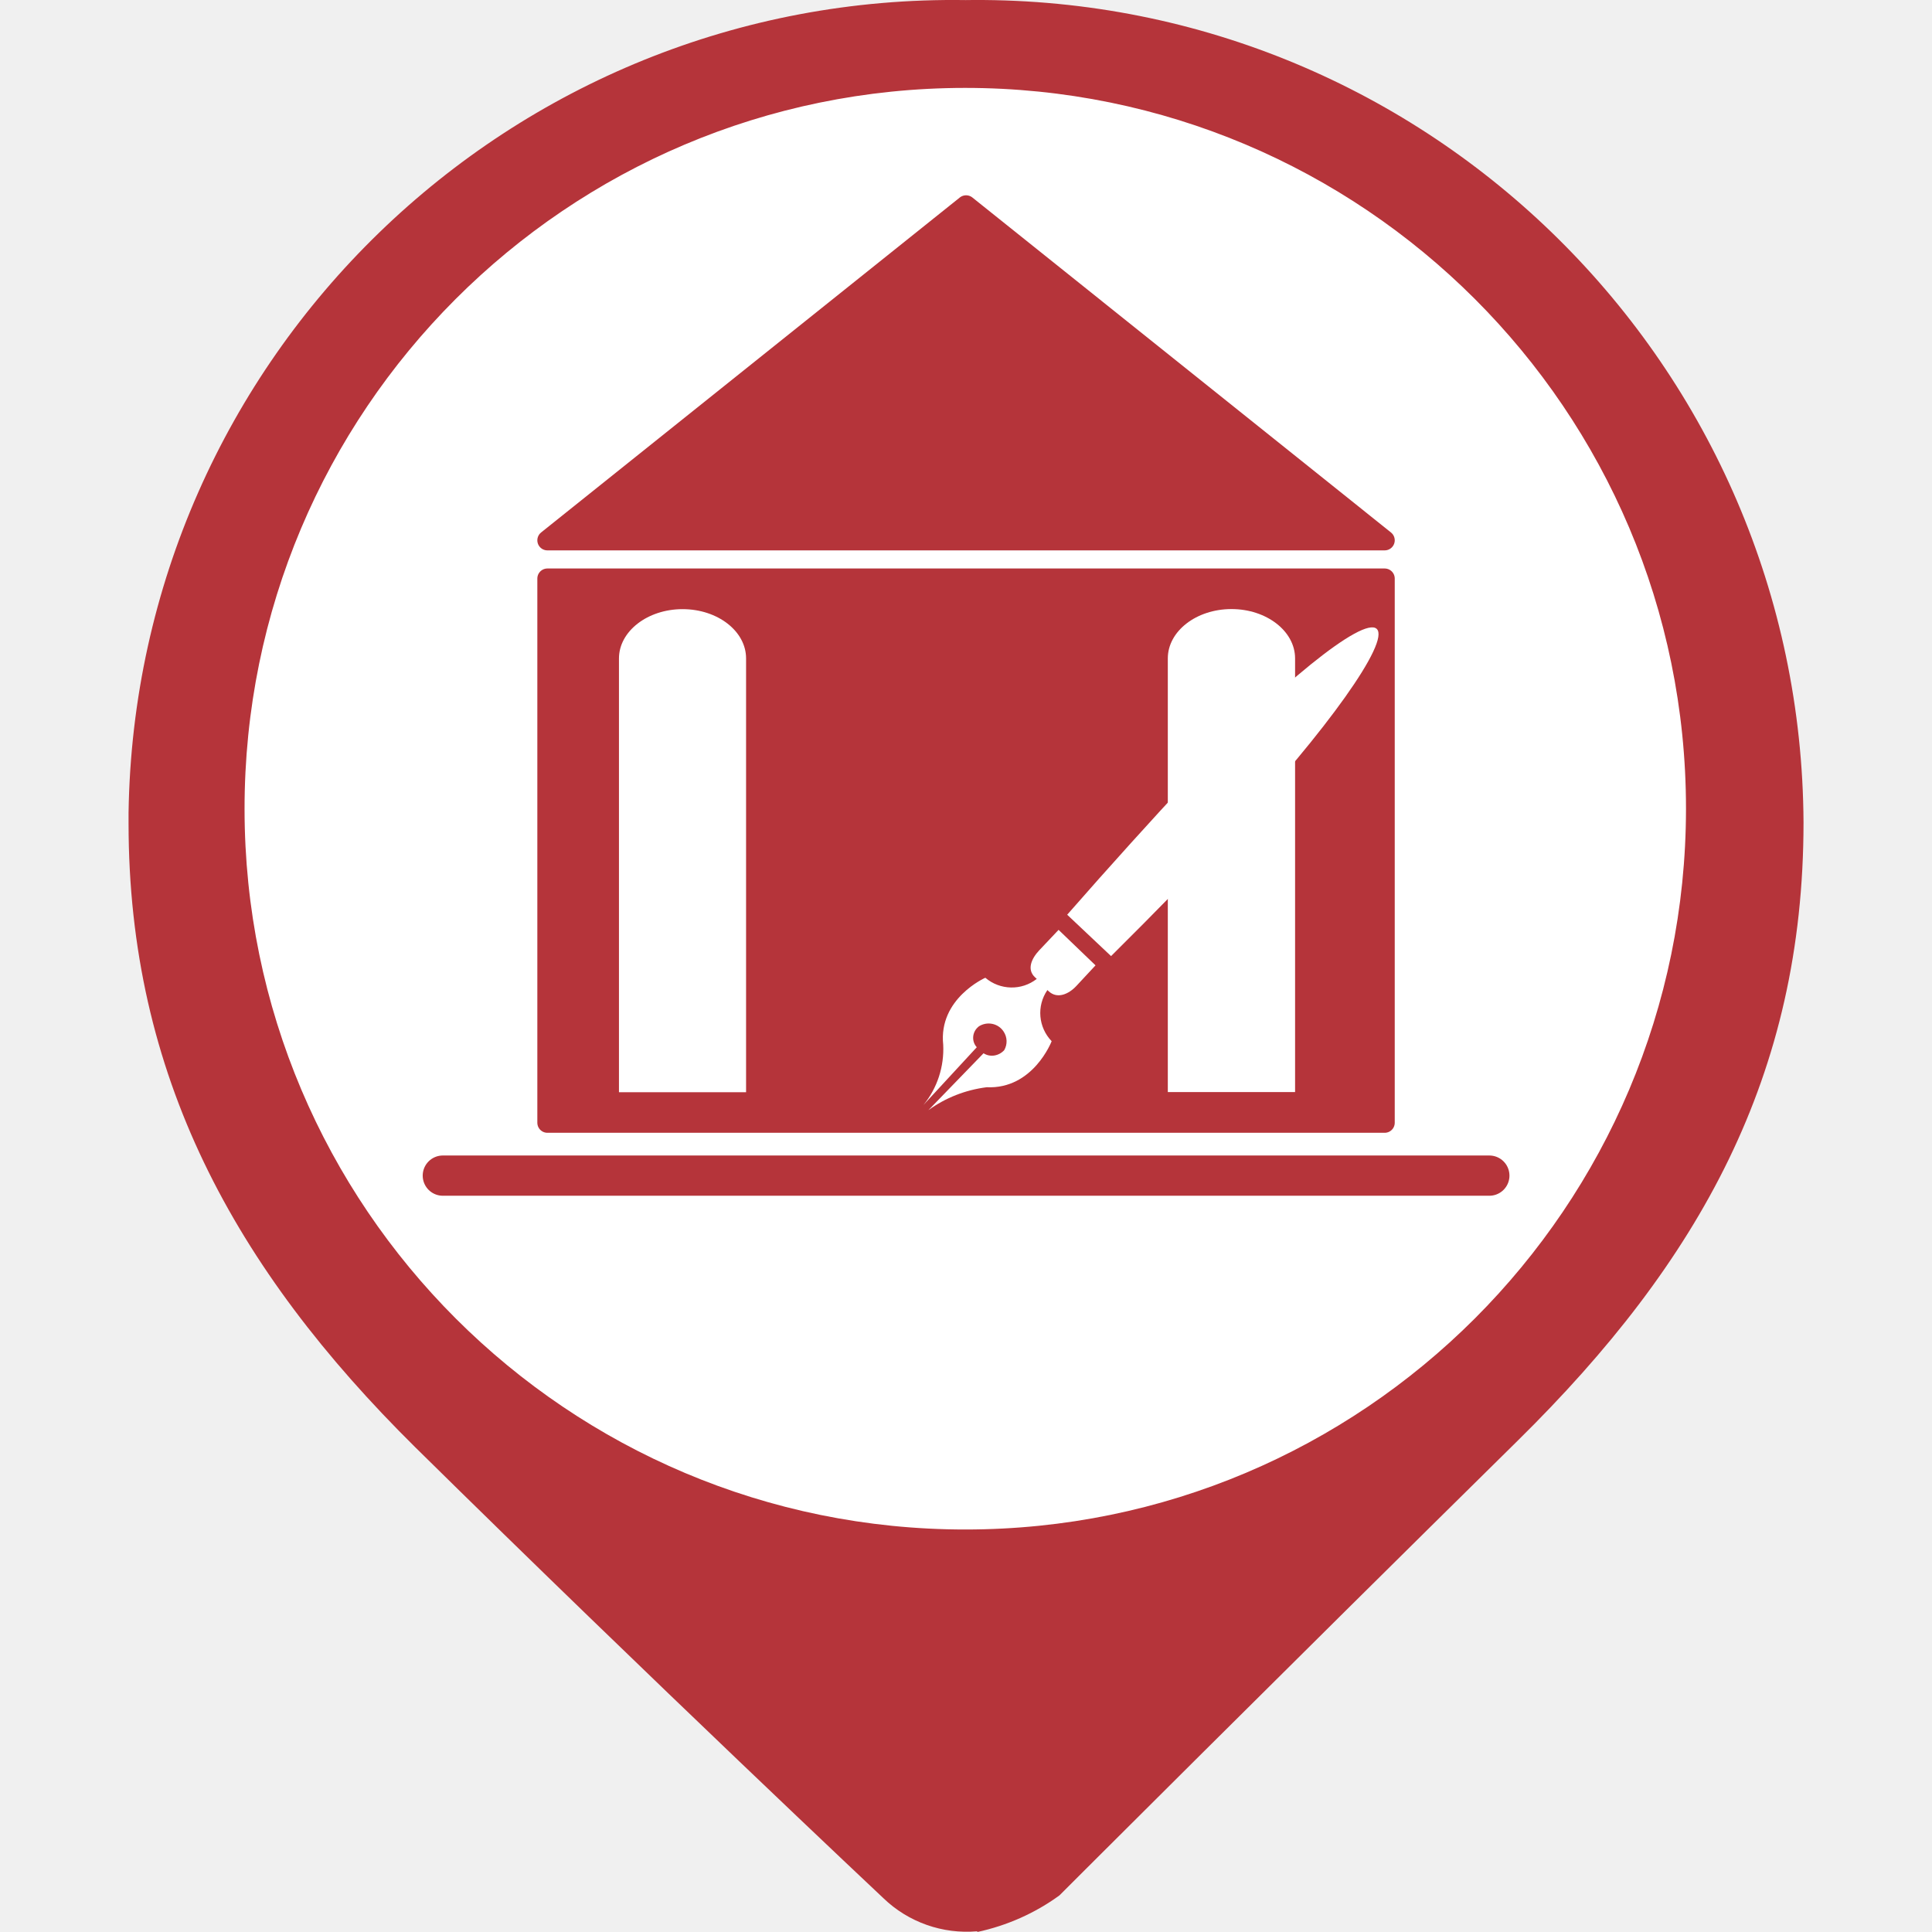
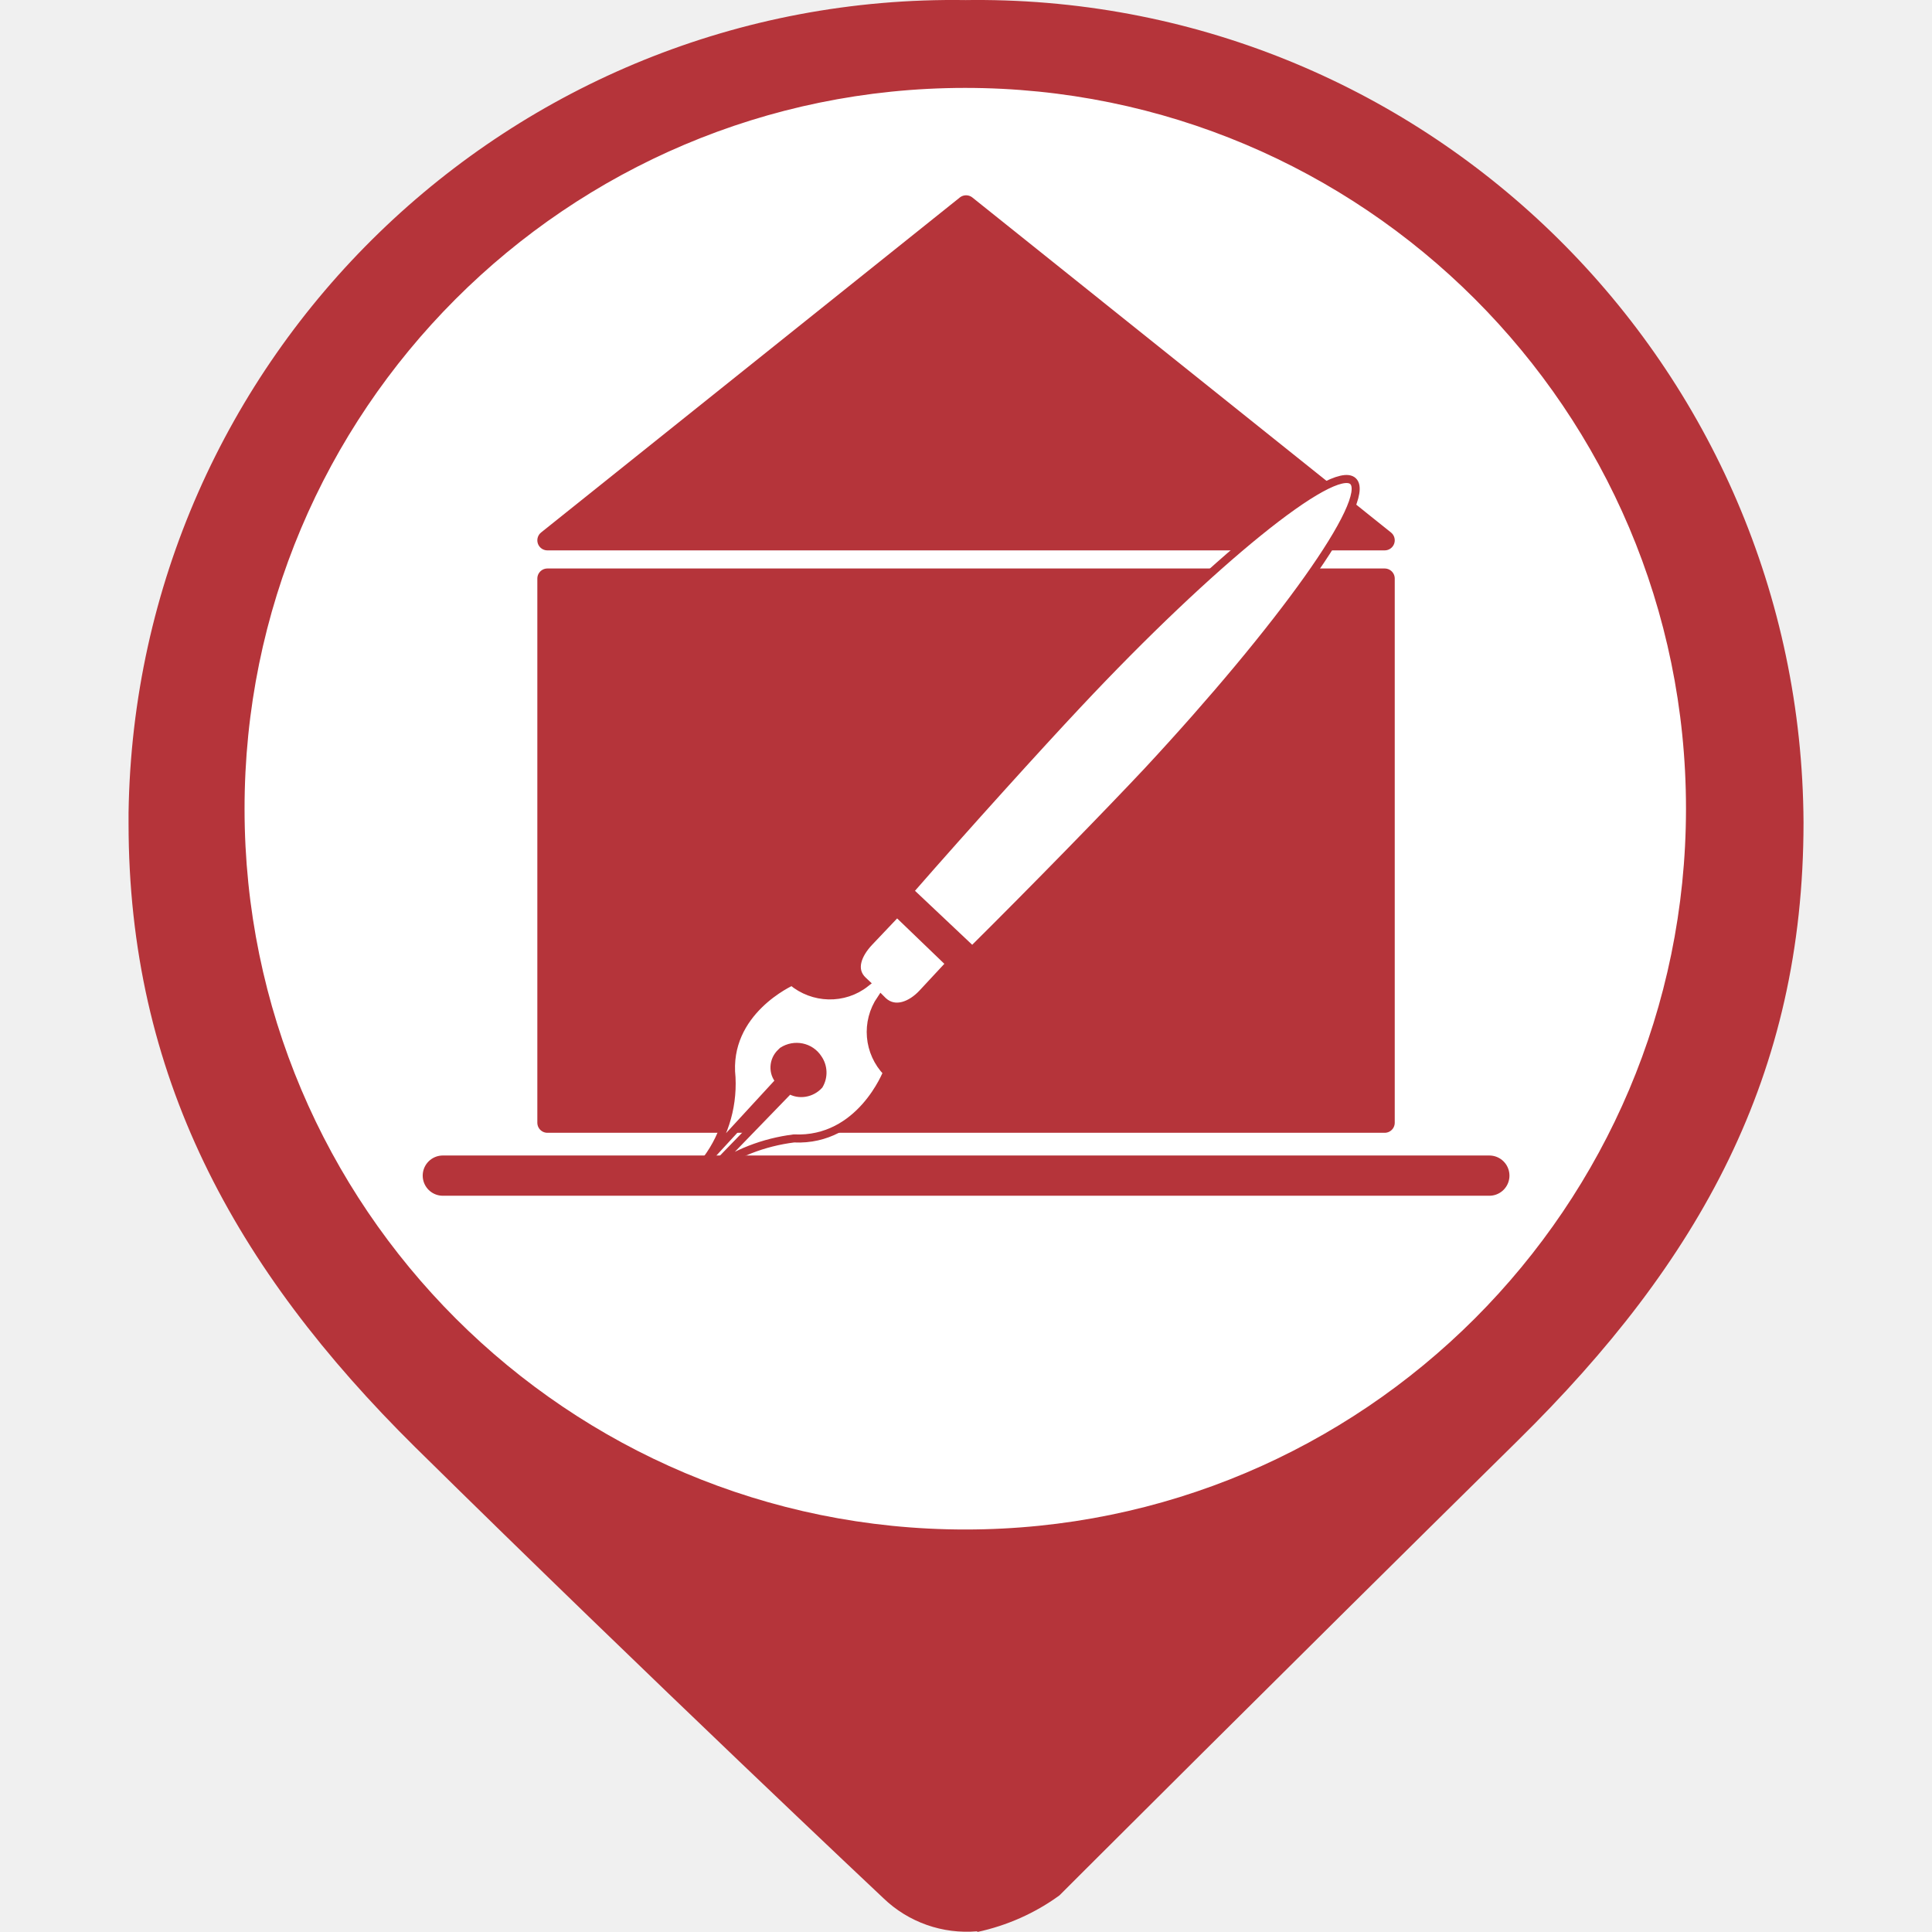
<svg xmlns="http://www.w3.org/2000/svg" version="1.1" id="Capa_1" x="0px" y="0px" width="24px" height="24px" viewBox="0 0 24 24" enable-background="new 0 0 24 24" xml:space="preserve">
  <circle fill="#FFFFFF" stroke="#FFFFFF" stroke-miterlimit="10" cx="12.001" cy="10.25" r="9" />
  <g id="Capa_3">
    <path fill="#B5343A" d="M11.997,0.001L11.997,0.001c-5.66-0.085-10.315,4.434-10.4,10.093c0,0.044,0,0.089,0,0.133   c0,3.126,1.311,5.527,3.563,7.753c2.972,2.929,5.813,5.599,5.813,5.599c0.311,0.3,0.736,0.45,1.167,0.412v-0.412l0,0V24   c0.367-0.079,0.715-0.232,1.021-0.455c0,0,2.741-2.74,5.696-5.652c2.254-2.221,3.547-4.533,3.547-7.677   C22.376,4.547,17.759-0.027,12.09,0C12.06,0,12.028,0,11.997,0.001z M11.997,19c-4.946,0.003-8.957-4.004-8.959-8.949   c-0.003-4.945,4.003-8.956,8.948-8.959c4.944-0.002,8.956,4.003,8.958,8.949c0,0.003,0,0.007,0,0.011   C20.939,14.995,16.936,19,11.991,19H11.997z" />
  </g>
  <polygon fill="#B5343A" stroke="#B5343A" stroke-width="0.25" stroke-linecap="round" stroke-linejoin="round" stroke-miterlimit="10" points="  6.8,6.712 12.001,2.551 17.201,6.712 " />
  <rect x="6.8" y="7.187" fill="#B5343A" stroke="#B5343A" stroke-width="0.25" stroke-linecap="round" stroke-linejoin="round" stroke-miterlimit="10" width="10.401" height="6.76" />
  <line fill="none" stroke="#B5343A" stroke-width="0.5" stroke-linecap="round" stroke-linejoin="round" stroke-miterlimit="10" x1="5.501" y1="14.604" x2="18.501" y2="14.604" />
-   <path fill="#FFFFFF" d="M15.298,7.566c-0.437,0-0.791,0.275-0.791,0.613v5.387h1.581V8.179C16.088,7.841,15.734,7.566,15.298,7.566z  " />
-   <path fill="#FFFFFF" d="M8.479,7.567c-0.435,0-0.79,0.275-0.79,0.613v5.388h1.579V8.18C9.269,7.842,8.916,7.567,8.479,7.567z" />
  <g>
-     <path fill="#FFFFFF" d="M13.03,12.316c0.104,0.095,0.244,0.035,0.339-0.066l0.24-0.258l-0.459-0.441l-0.242,0.256   c-0.095,0.102-0.154,0.236-0.052,0.332l0.023,0.021c-0.188,0.148-0.456,0.142-0.639-0.014c0,0-0.585,0.258-0.523,0.833   c0.013,0.271-0.074,0.538-0.246,0.748l0.663-0.718c-0.064-0.068-0.06-0.181,0.012-0.247c0.005-0.003,0.008-0.007,0.012-0.011   c0.103-0.067,0.242-0.04,0.309,0.063c0.046,0.069,0.05,0.158,0.008,0.231c-0.066,0.073-0.175,0.092-0.257,0.039l-0.685,0.707   c0.213-0.155,0.463-0.252,0.724-0.285c0.578,0.027,0.807-0.572,0.807-0.572c-0.166-0.172-0.189-0.437-0.053-0.635L13.03,12.316z" />
-     <path fill="#FFFFFF" d="M17.102,7.812c-0.168-0.157-1.223,0.693-2.385,1.932c-0.339,0.361-0.961,1.048-1.46,1.619l0.545,0.514   c0.541-0.536,1.178-1.19,1.517-1.551C16.479,9.079,17.271,7.971,17.102,7.812z" />
+     <path fill="#FFFFFF" stroke="#B5343A" stroke-width="0.1" stroke-miterlimit="10" d="M10.97,12.436   c0.149,0.137,0.35,0.051,0.487-0.095l0.344-0.37l-0.658-0.633l-0.348,0.367c-0.137,0.146-0.221,0.339-0.075,0.476l0.033,0.031   c-0.269,0.213-0.653,0.202-0.915-0.02c0,0-0.84,0.369-0.751,1.194c0.019,0.388-0.105,0.772-0.352,1.073l0.95-1.032   c-0.091-0.096-0.085-0.258,0.018-0.353c0.007-0.006,0.011-0.012,0.017-0.017c0.148-0.096,0.347-0.057,0.443,0.093   c0.067,0.097,0.073,0.226,0.012,0.33c-0.094,0.103-0.251,0.131-0.369,0.057L8.825,14.55c0.305-0.224,0.663-0.361,1.037-0.408   c0.829,0.039,1.158-0.821,1.158-0.821c-0.238-0.246-0.272-0.625-0.076-0.911L10.97,12.436z" />
+     <path fill="#FFFFFF" stroke="#B5343A" stroke-width="0.1" stroke-miterlimit="10" d="M16.808,5.977   c-0.24-0.225-1.752,0.994-3.418,2.771c-0.486,0.517-1.378,1.502-2.093,2.321l0.781,0.737c0.775-0.769,1.689-1.706,2.175-2.224   C15.915,7.794,17.051,6.206,16.808,5.977z" />
  </g>
</svg>
